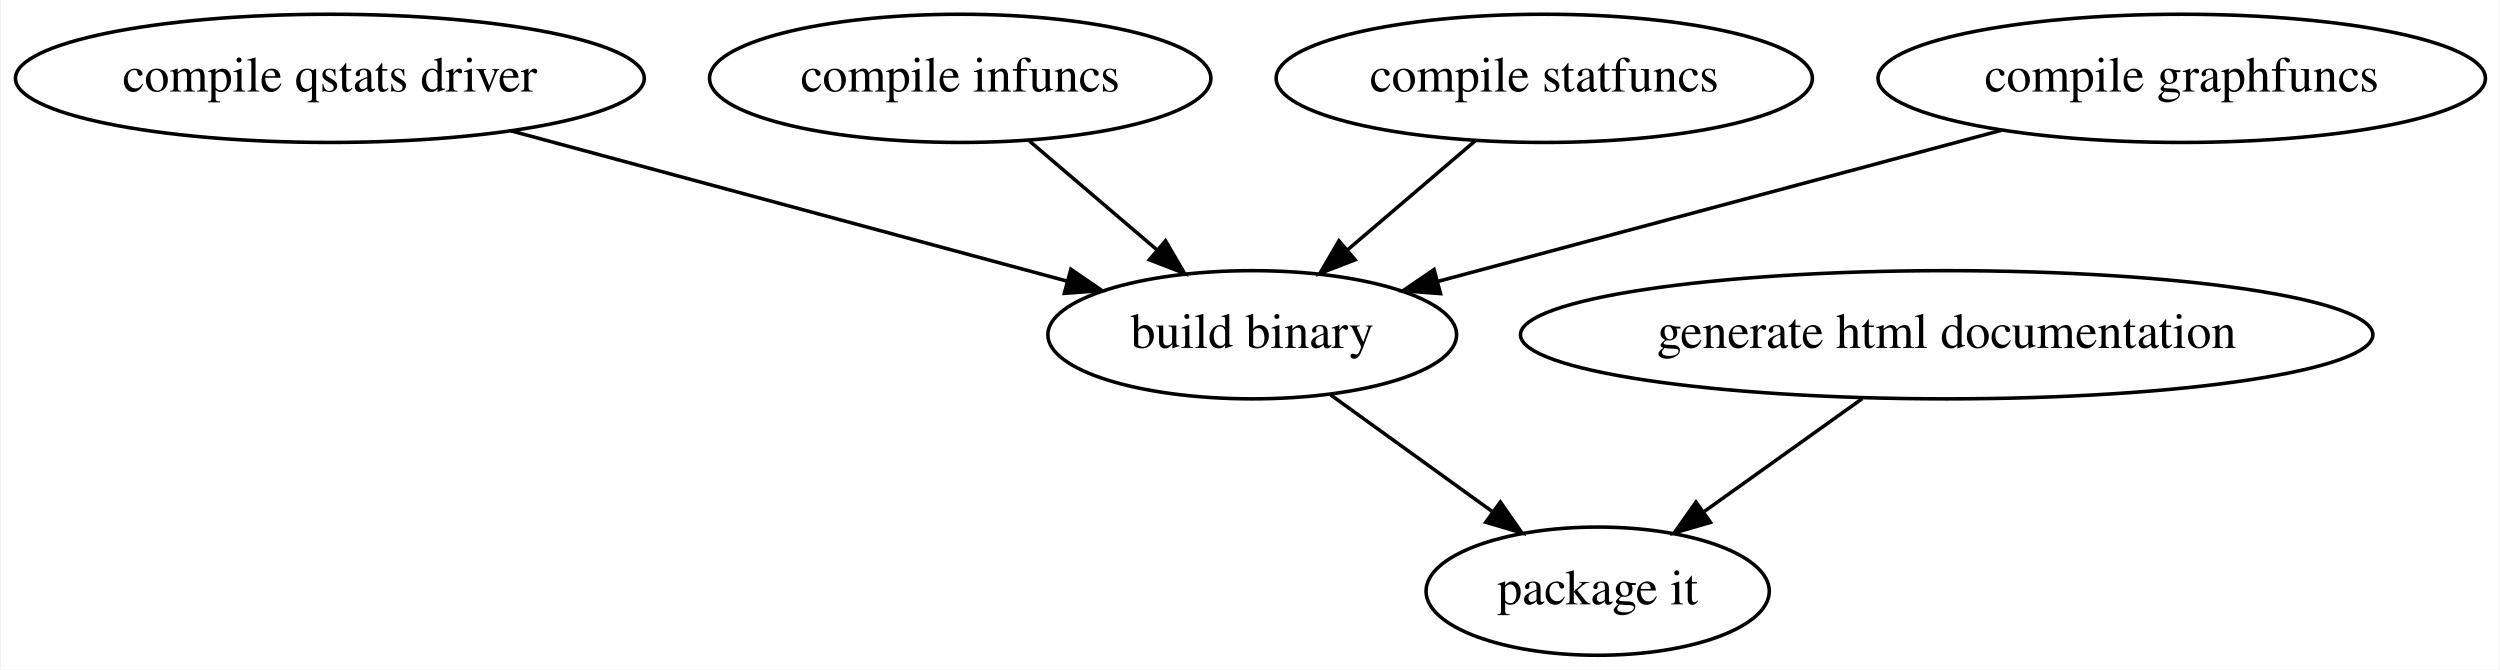
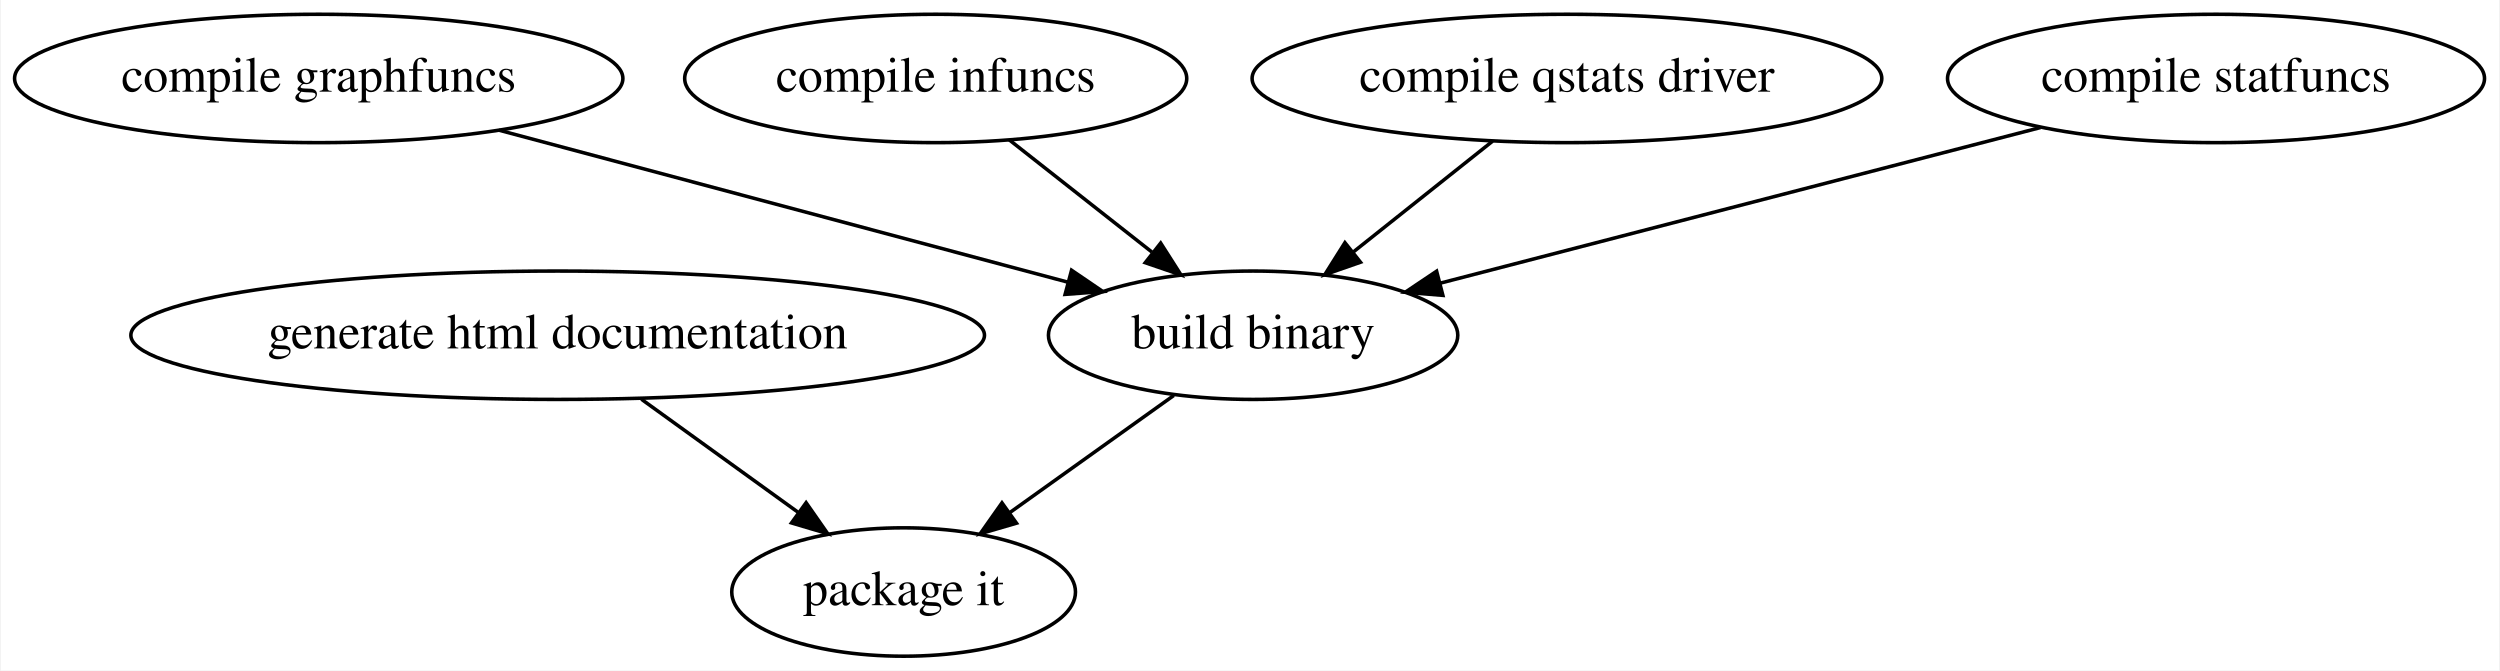
- <svg xmlns="http://www.w3.org/2000/svg" width="702pt" height="188pt" viewBox="0.00 0.00 701.53 188.00">
+ <svg xmlns="http://www.w3.org/2000/svg" width="701pt" height="188pt" viewBox="0.00 0.00 700.54 188.00">
  <g id="graph0" class="graph" transform="scale(1 1) rotate(0) translate(4 184)">
-     <polygon fill="white" stroke="none" points="-4,4 -4,-184 697.535,-184 697.535,4 -4,4" />
+     <polygon fill="white" stroke="none" points="-4,4 -4,-184 696.536,-184 696.536,4 -4,4" />
    <g id="node1" class="node">
-       <ellipse fill="none" stroke="black" cx="88.392" cy="-162" rx="88.284" ry="18" />
-       <text text-anchor="middle" x="88.392" y="-158.3" font-family="Times,serif" font-size="14.00">compile qstats driver</text>
+       <ellipse fill="none" stroke="black" cx="347.142" cy="-90" rx="57.391" ry="18" />
+       <text text-anchor="middle" x="347.142" y="-86.3" font-family="Times,serif" font-size="14.00">build binary</text>
    </g>
    <g id="node2" class="node">
-       <ellipse fill="none" stroke="black" cx="347.392" cy="-90" rx="57.391" ry="18" />
-       <text text-anchor="middle" x="347.392" y="-86.3" font-family="Times,serif" font-size="14.00">build binary</text>
+       <ellipse fill="none" stroke="black" cx="249.142" cy="-18" rx="48.192" ry="18" />
+       <text text-anchor="middle" x="249.142" y="-14.3" font-family="Times,serif" font-size="14.00">package it</text>
    </g>
    <g id="edge1" class="edge">
-       <path fill="none" stroke="black" d="M139.253,-147.254C184.408,-135.05 250.093,-117.297 295.544,-105.013" />
-       <polygon fill="black" stroke="black" points="296.465,-108.39 305.206,-102.402 294.639,-101.632 296.465,-108.39" />
+       <path fill="none" stroke="black" d="M324.905,-73.116C311.309,-63.405 293.748,-50.861 278.957,-40.296" />
+       <polygon fill="black" stroke="black" points="280.79,-37.304 270.619,-34.34 276.722,-43.001 280.79,-37.304" />
+     </g>
+     <g id="node3" class="node">
+       <ellipse fill="none" stroke="black" cx="85.142" cy="-162" rx="85.285" ry="18" />
+       <text text-anchor="middle" x="85.142" y="-158.3" font-family="Times,serif" font-size="14.00">compile graphfuncs</text>
+     </g>
+     <g id="edge2" class="edge">
+       <path fill="none" stroke="black" d="M135.659,-147.503C181.514,-135.252 248.849,-117.262 295.156,-104.889" />
+       <polygon fill="black" stroke="black" points="296.235,-108.224 304.993,-102.261 294.428,-101.461 296.235,-108.224" />
+     </g>
+     <g id="node4" class="node">
+       <ellipse fill="none" stroke="black" cx="258.142" cy="-162" rx="70.388" ry="18" />
+       <text text-anchor="middle" x="258.142" y="-158.3" font-family="Times,serif" font-size="14.00">compile infuncs</text>
+     </g>
+     <g id="edge3" class="edge">
+       <path fill="none" stroke="black" d="M278.785,-144.765C290.663,-135.422 305.762,-123.546 318.747,-113.334" />
+       <polygon fill="black" stroke="black" points="321.223,-115.839 326.919,-106.906 316.895,-110.337 321.223,-115.839" />
    </g>
    <g id="node5" class="node">
-       <ellipse fill="none" stroke="black" cx="444.392" cy="-18" rx="48.192" ry="18" />
-       <text text-anchor="middle" x="444.392" y="-14.3" font-family="Times,serif" font-size="14.00">package it</text>
+       <ellipse fill="none" stroke="black" cx="435.142" cy="-162" rx="88.284" ry="18" />
+       <text text-anchor="middle" x="435.142" y="-158.3" font-family="Times,serif" font-size="14.00">compile qstats driver</text>
    </g>
    <g id="edge4" class="edge">
-       <path fill="none" stroke="black" d="M369.403,-73.116C382.86,-63.405 400.242,-50.861 414.882,-40.296" />
-       <polygon fill="black" stroke="black" points="417.074,-43.03 423.135,-34.34 412.978,-37.354 417.074,-43.03" />
-     </g>
-     <g id="node3" class="node">
-       <ellipse fill="none" stroke="black" cx="265.392" cy="-162" rx="70.388" ry="18" />
-       <text text-anchor="middle" x="265.392" y="-158.3" font-family="Times,serif" font-size="14.00">compile infuncs</text>
-     </g>
-     <g id="edge2" class="edge">
-       <path fill="none" stroke="black" d="M284.825,-144.411C295.523,-135.279 308.958,-123.809 320.635,-113.842" />
-       <polygon fill="black" stroke="black" points="323.048,-116.383 328.382,-107.228 318.504,-111.059 323.048,-116.383" />
-     </g>
-     <g id="node4" class="node">
-       <ellipse fill="none" stroke="black" cx="542.392" cy="-90" rx="119.679" ry="18" />
-       <text text-anchor="middle" x="542.392" y="-86.3" font-family="Times,serif" font-size="14.00">generate html documentation</text>
-     </g>
-     <g id="edge3" class="edge">
-       <path fill="none" stroke="black" d="M518.669,-72.055C505.346,-62.539 488.591,-50.57 474.367,-40.41" />
-       <polygon fill="black" stroke="black" points="476.063,-37.321 465.891,-34.356 471.994,-43.017 476.063,-37.321" />
+       <path fill="none" stroke="black" d="M414.288,-144.411C402.614,-135.125 387.901,-123.421 375.225,-113.338" />
+       <polygon fill="black" stroke="black" points="377.247,-110.474 367.242,-106.988 372.889,-115.952 377.247,-110.474" />
    </g>
    <g id="node6" class="node">
-       <ellipse fill="none" stroke="black" cx="429.392" cy="-162" rx="75.287" ry="18" />
-       <text text-anchor="middle" x="429.392" y="-158.3" font-family="Times,serif" font-size="14.00">compile statfuncs</text>
+       <ellipse fill="none" stroke="black" cx="617.142" cy="-162" rx="75.287" ry="18" />
+       <text text-anchor="middle" x="617.142" y="-158.3" font-family="Times,serif" font-size="14.00">compile statfuncs</text>
    </g>
    <g id="edge5" class="edge">
-       <path fill="none" stroke="black" d="M409.959,-144.411C399.262,-135.279 385.826,-123.809 374.15,-113.842" />
-       <polygon fill="black" stroke="black" points="376.281,-111.059 366.403,-107.228 371.736,-116.383 376.281,-111.059" />
+       <path fill="none" stroke="black" d="M567.934,-148.242C520.264,-135.883 448.224,-117.206 399.511,-104.577" />
+       <polygon fill="black" stroke="black" points="400.349,-101.179 389.79,-102.057 398.592,-107.955 400.349,-101.179" />
    </g>
    <g id="node7" class="node">
-       <ellipse fill="none" stroke="black" cx="608.392" cy="-162" rx="85.285" ry="18" />
-       <text text-anchor="middle" x="608.392" y="-158.3" font-family="Times,serif" font-size="14.00">compile graphfuncs</text>
+       <ellipse fill="none" stroke="black" cx="152.142" cy="-90" rx="119.679" ry="18" />
+       <text text-anchor="middle" x="152.142" y="-86.3" font-family="Times,serif" font-size="14.00">generate html documentation</text>
    </g>
    <g id="edge6" class="edge">
-       <path fill="none" stroke="black" d="M557.759,-147.42C512.183,-135.197 445.49,-117.31 399.474,-104.968" />
-       <polygon fill="black" stroke="black" points="400.26,-101.555 389.695,-102.346 398.447,-108.317 400.26,-101.555" />
+       <path fill="none" stroke="black" d="M175.623,-72.055C188.81,-62.539 205.395,-50.57 219.474,-40.41" />
+       <polygon fill="black" stroke="black" points="221.802,-43.046 227.863,-34.356 217.706,-37.37 221.802,-43.046" />
    </g>
  </g>
</svg>
